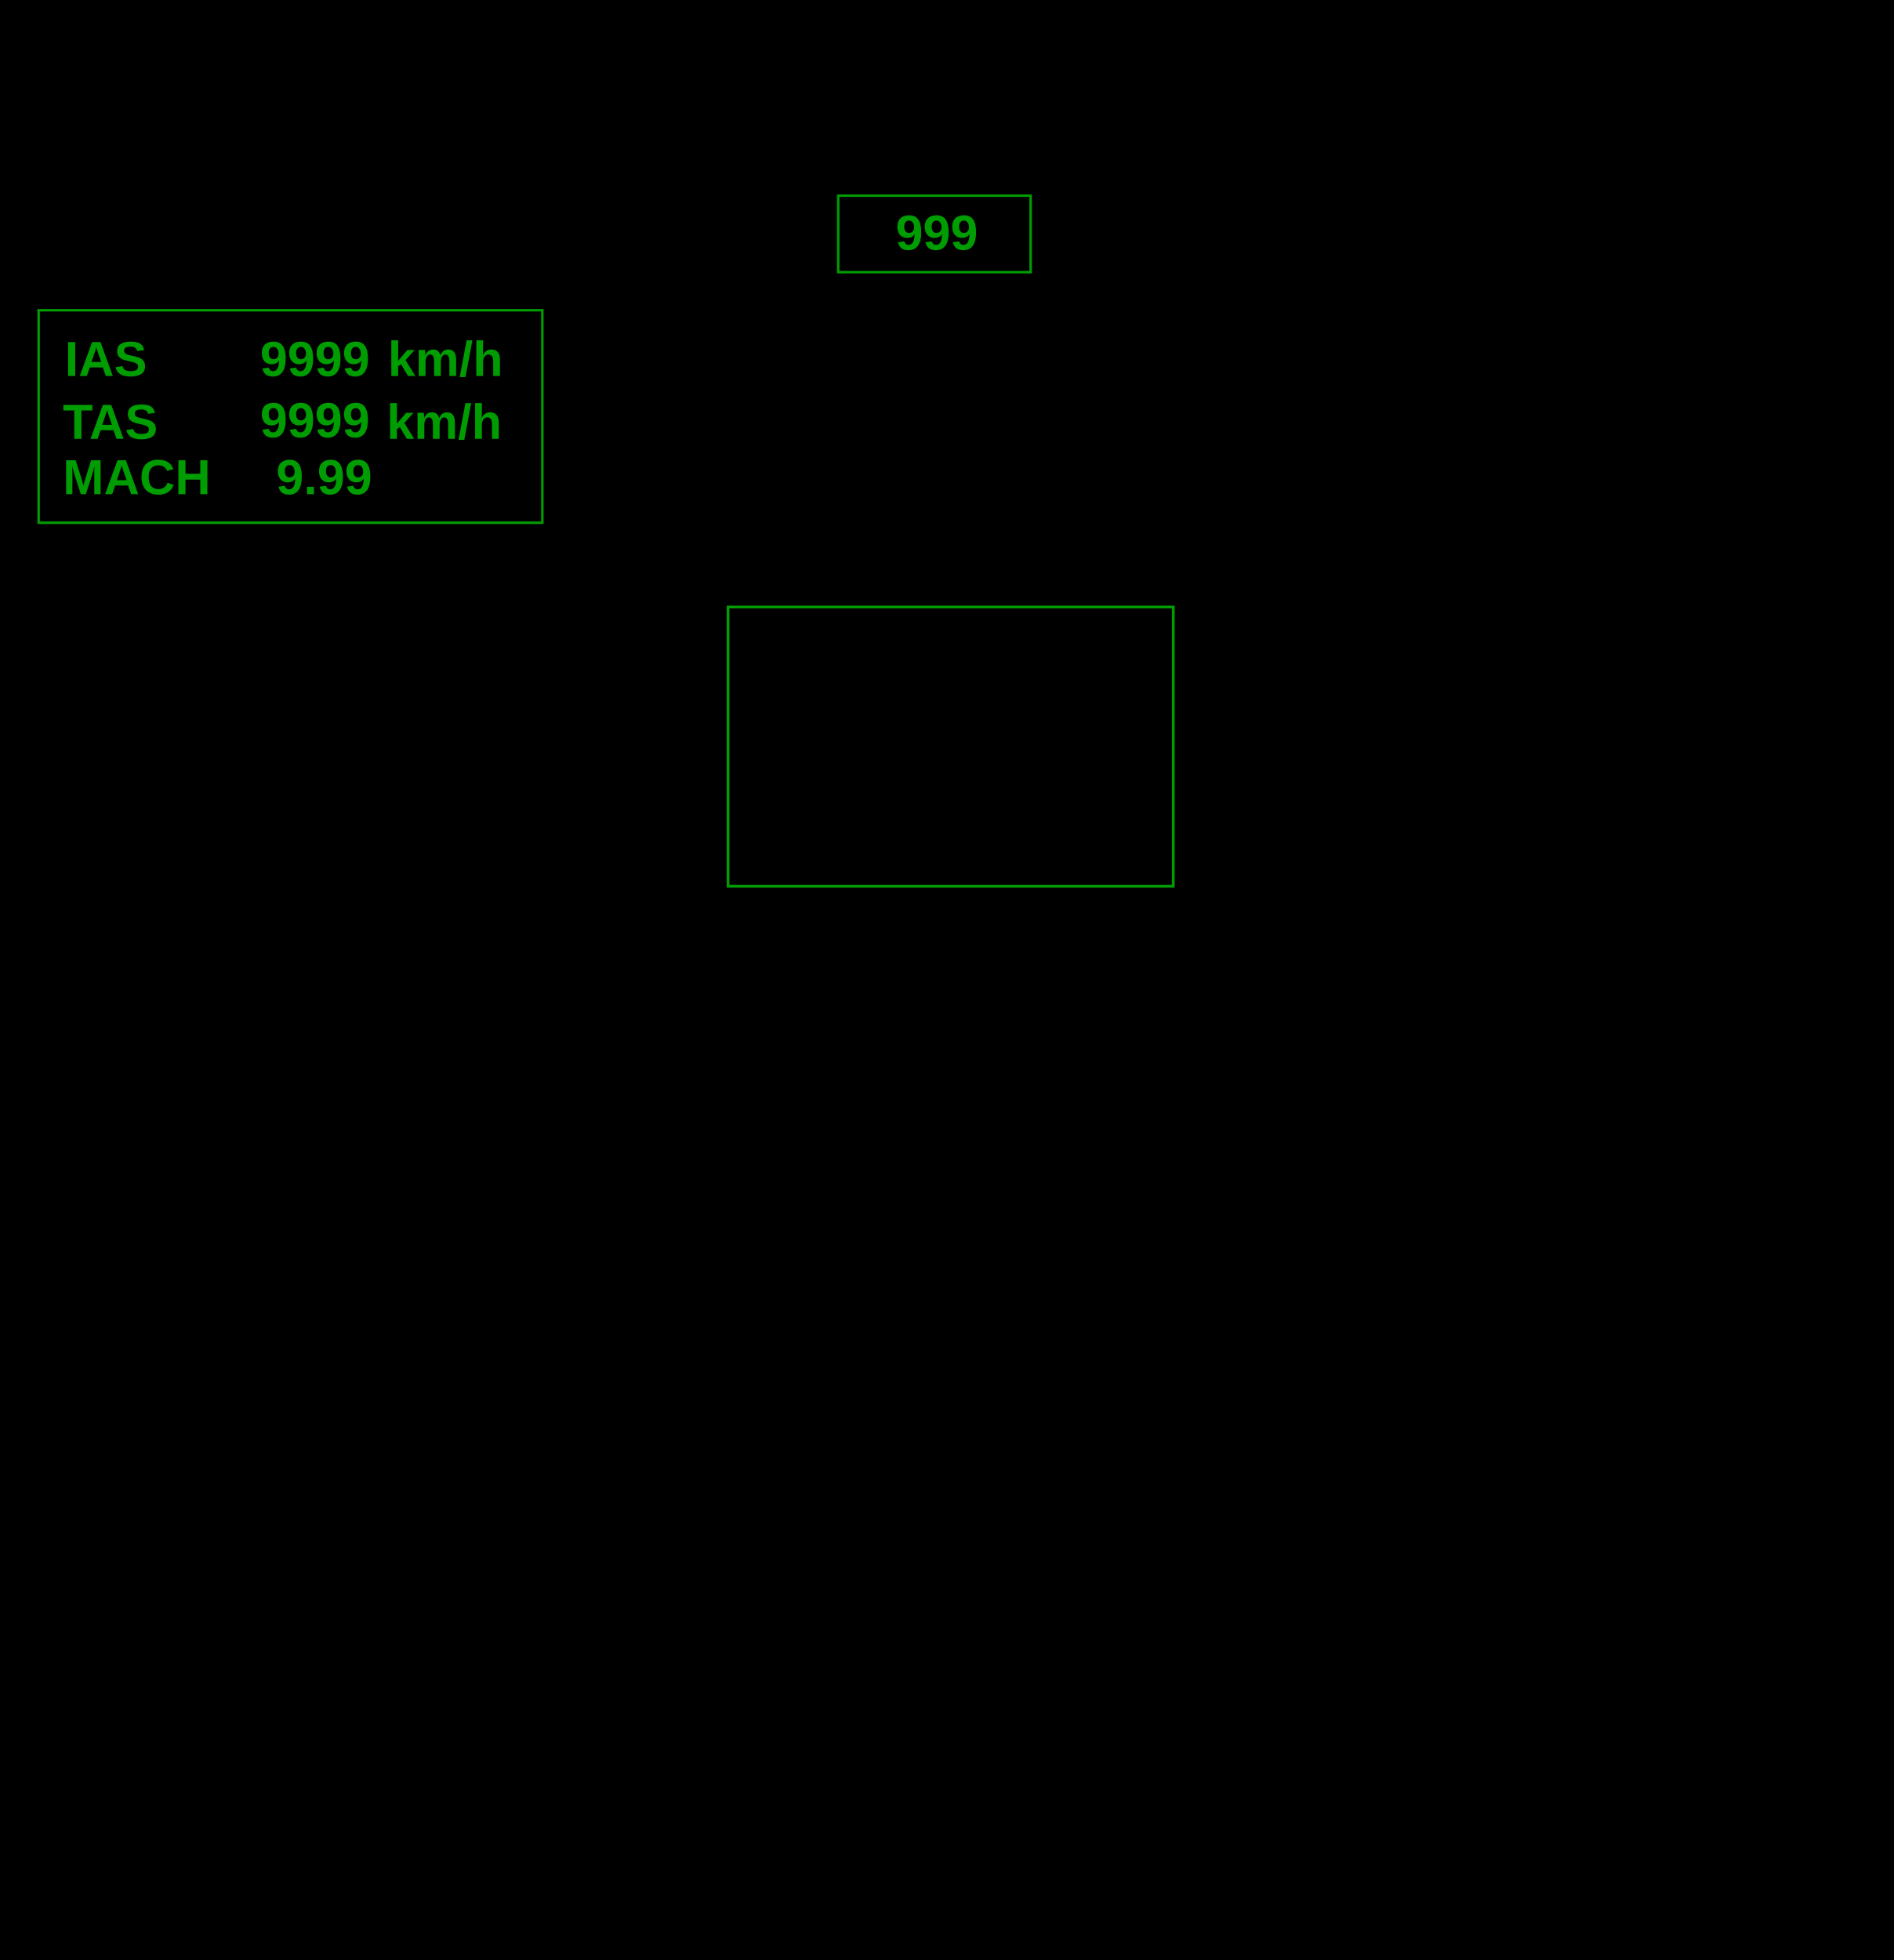
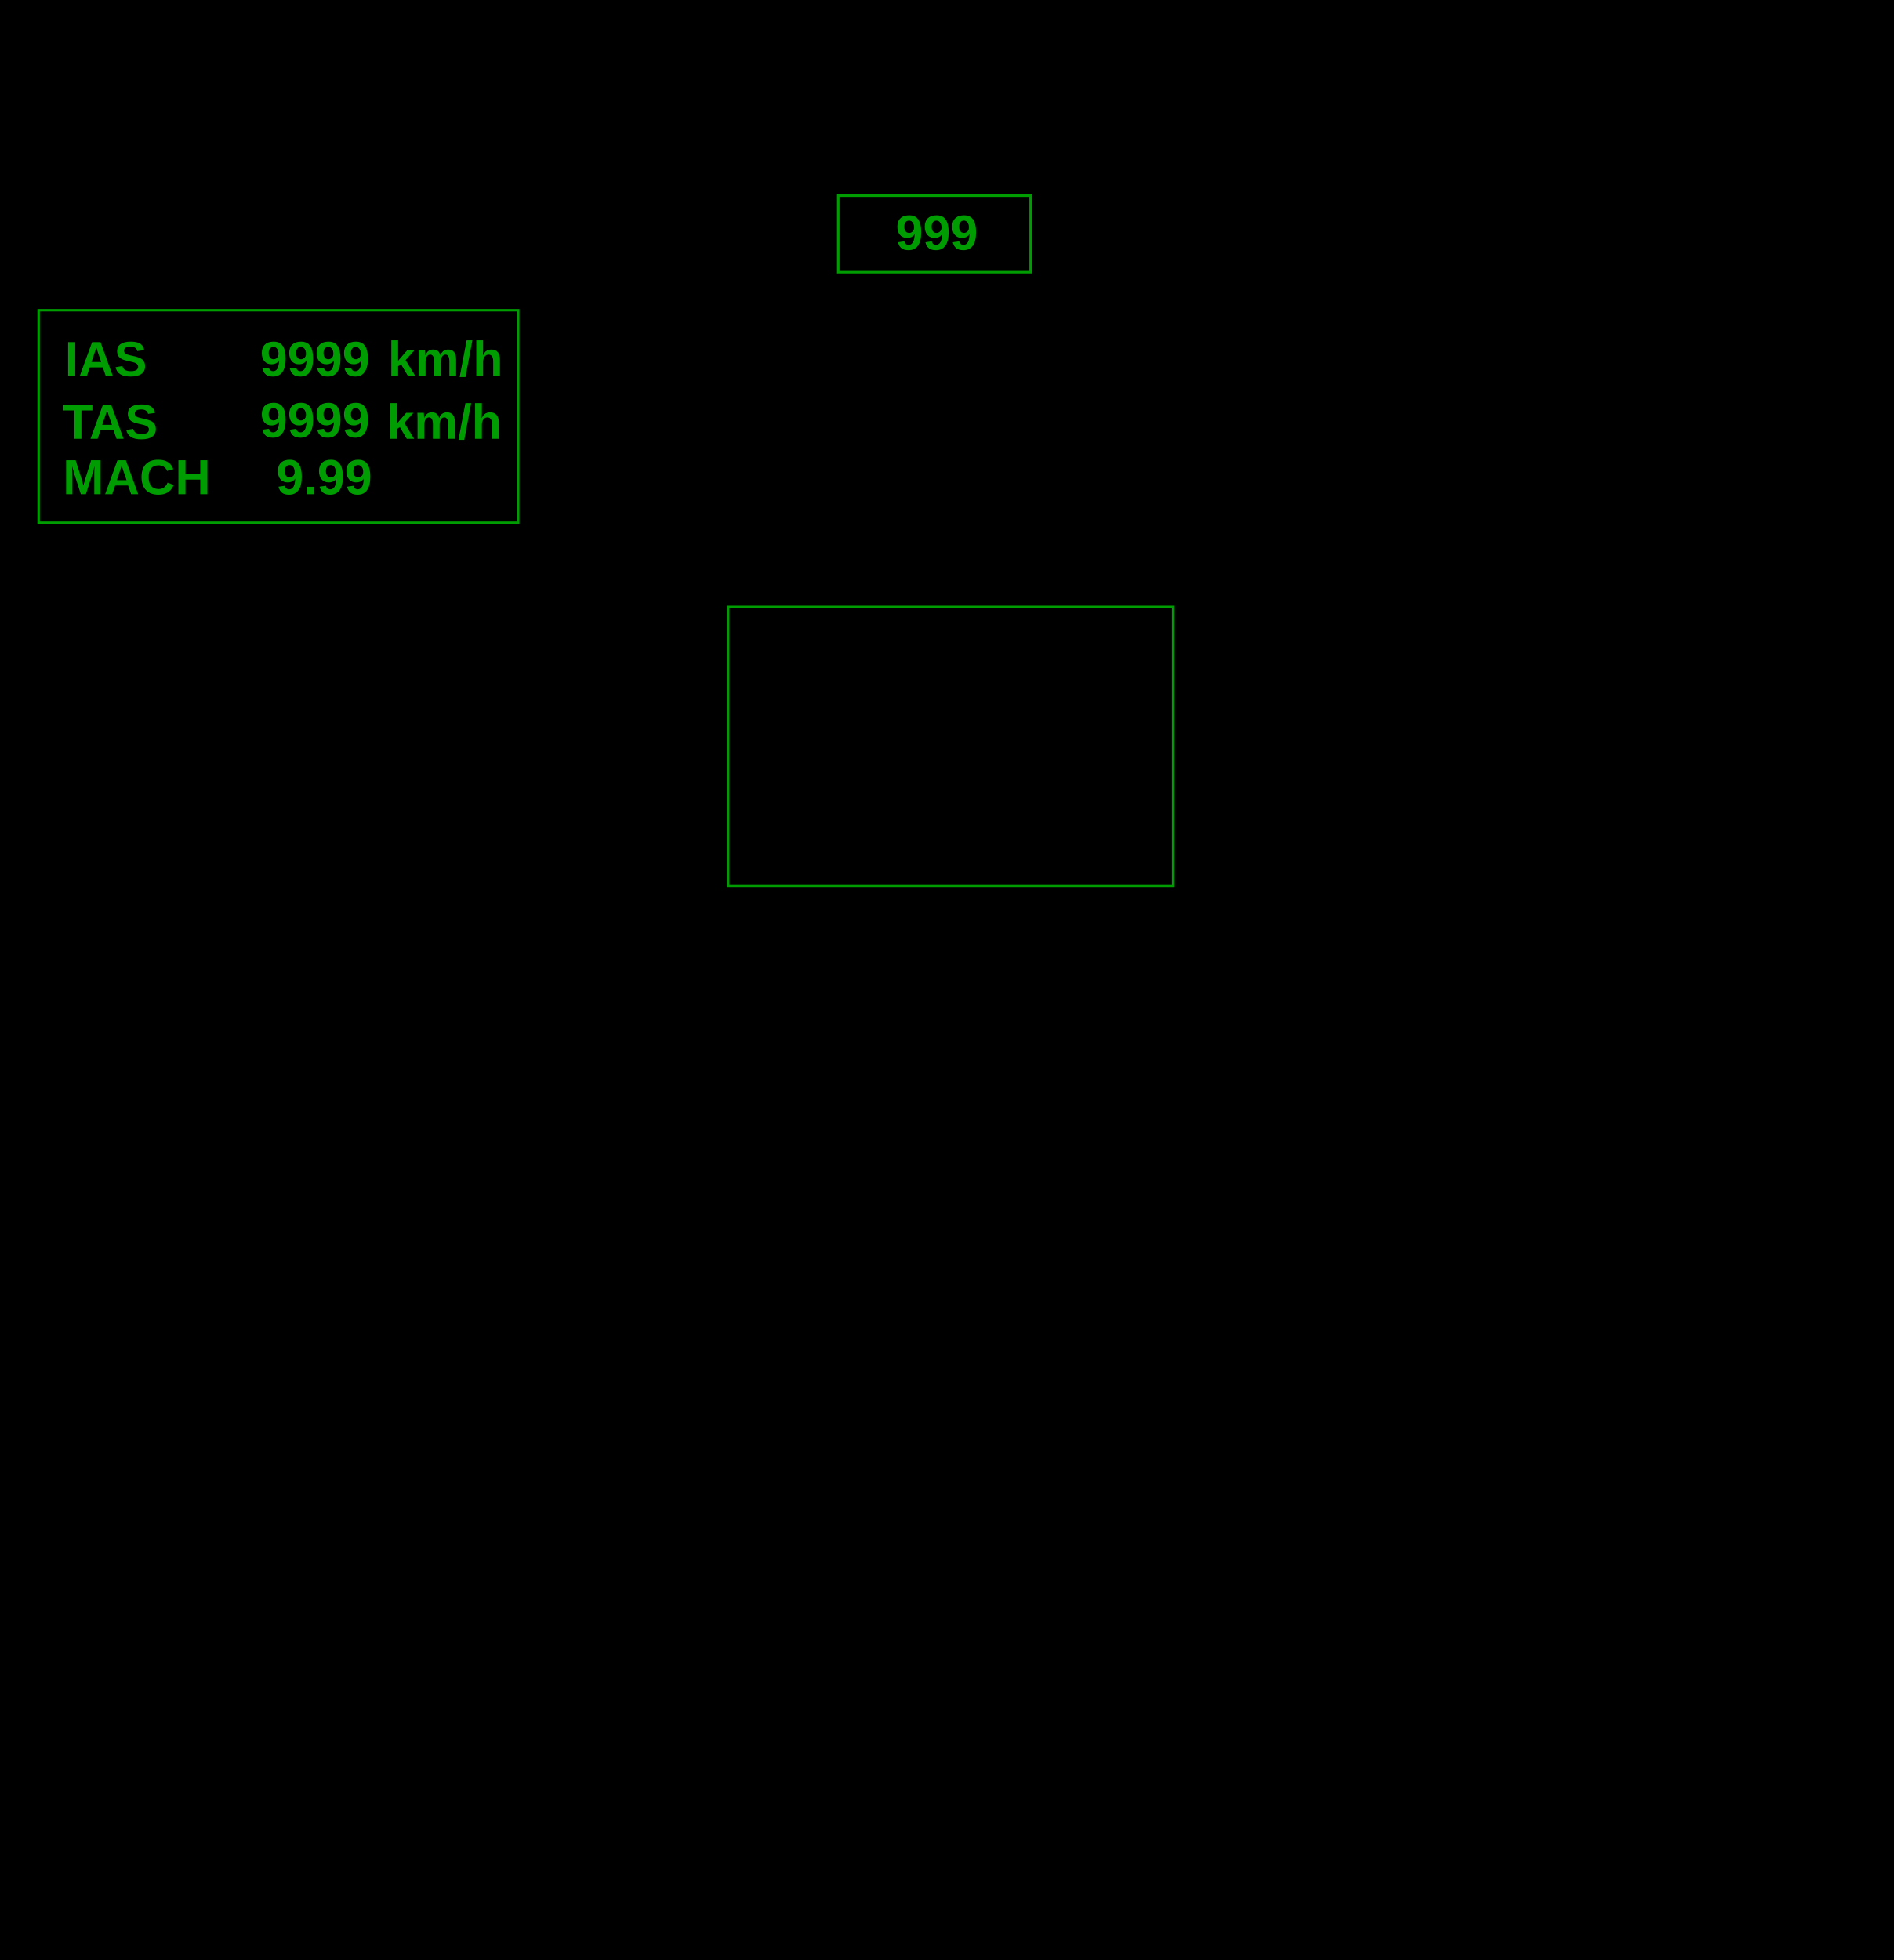
<svg xmlns="http://www.w3.org/2000/svg" width="768" height="795" viewBox="0 0 768 795" version="1.1" id="svg1">
  <defs id="defs1" />
  <rect x="0" y="0" width="768" height="795" style="stroke: rgb(0, 0, 0);" />
-   <path id="rect1" style="opacity: 1; fill: rgb(0, 0, 0); fill-opacity: 0; stroke: rgb(0, 157, 1); stroke-opacity: 1;" d="M 15.672 125.837 L 220 125.837 L 220 212.033 L 15.672 212.033 L 15.672 125.837 Z" />
+   <path id="rect1" style="opacity: 1; fill: rgb(0, 0, 0); fill-opacity: 0; stroke: rgb(0, 157, 2); stroke-opacity: 1;" d="M 15.672 125.837 L 210.199 125.837 L 210.199 212.033 L 15.672 212.033 L 15.672 125.837 Z" />
  <path id="rect1-0" style="fill:#000000;fill-opacity:0;stroke:#009d02;stroke-width:1.118;stroke-opacity:1" d="M 295.327,246.208 H 475.933 V 359.482 H 295.327 Z" />
  <path id="rect1-3" style="fill-opacity: 0.178; stroke: rgb(0, 157, 2); stroke-opacity: 1; fill: none;" d="m 340.023,79.364 h 78.053 v 31.037 h -78.053 z" />
  <text style="fill: rgb(0, 157, 2); font-family: Arial, sans-serif; font-size: 20px; font-weight: 700; white-space: pre;" x="25.477" y="200.446">MACH</text>
  <text style="fill: rgb(0, 157, 2); font-family: Arial, sans-serif; font-size: 20px; font-weight: 700; white-space: pre;" x="112.04" y="200.446" id="sens_mach">9.99</text>
  <text style="fill: rgb(0, 157, 2); font-family: Arial, sans-serif; font-size: 20px; font-weight: 700; white-space: pre;" x="25.477" y="178.002">TAS</text>
  <text style="fill: rgb(0, 157, 2); font-family: Arial, sans-serif; font-size: 20px; font-weight: 700; white-space: pre;" x="26.293" y="152.524">IAS</text>
  <text style="fill: rgb(0, 157, 2); font-family: Arial, sans-serif; font-size: 20px; font-weight: 700; white-space: pre;" x="150" y="152.524" id="sens_IAS, km/h" text-anchor="end">9999</text>
  <text style="fill: rgb(0, 157, 2); font-family: Arial, sans-serif; font-size: 20px; font-weight: 700; white-space: pre;" x="150" y="177.341" id="sens_TAS, km/h" text-anchor="end">9999</text>
  <text style="fill: rgb(0, 157, 2); font-family: Arial, sans-serif; font-size: 20px; font-weight: 700; white-space: pre;" x="156.863" y="178.002">km/h</text>
  <text style="fill: rgb(0, 157, 2); font-family: Arial, sans-serif; font-size: 20px; font-weight: 700; white-space: pre;" x="157.354" y="152.525">km/h</text>
  <text style="fill: rgb(0, 157, 2); font-family: Arial, sans-serif; font-size: 20px; font-weight: 700; white-space: pre;" x="380" y="101.29" id="sens_compass" text-anchor="middle">999</text>
</svg>
